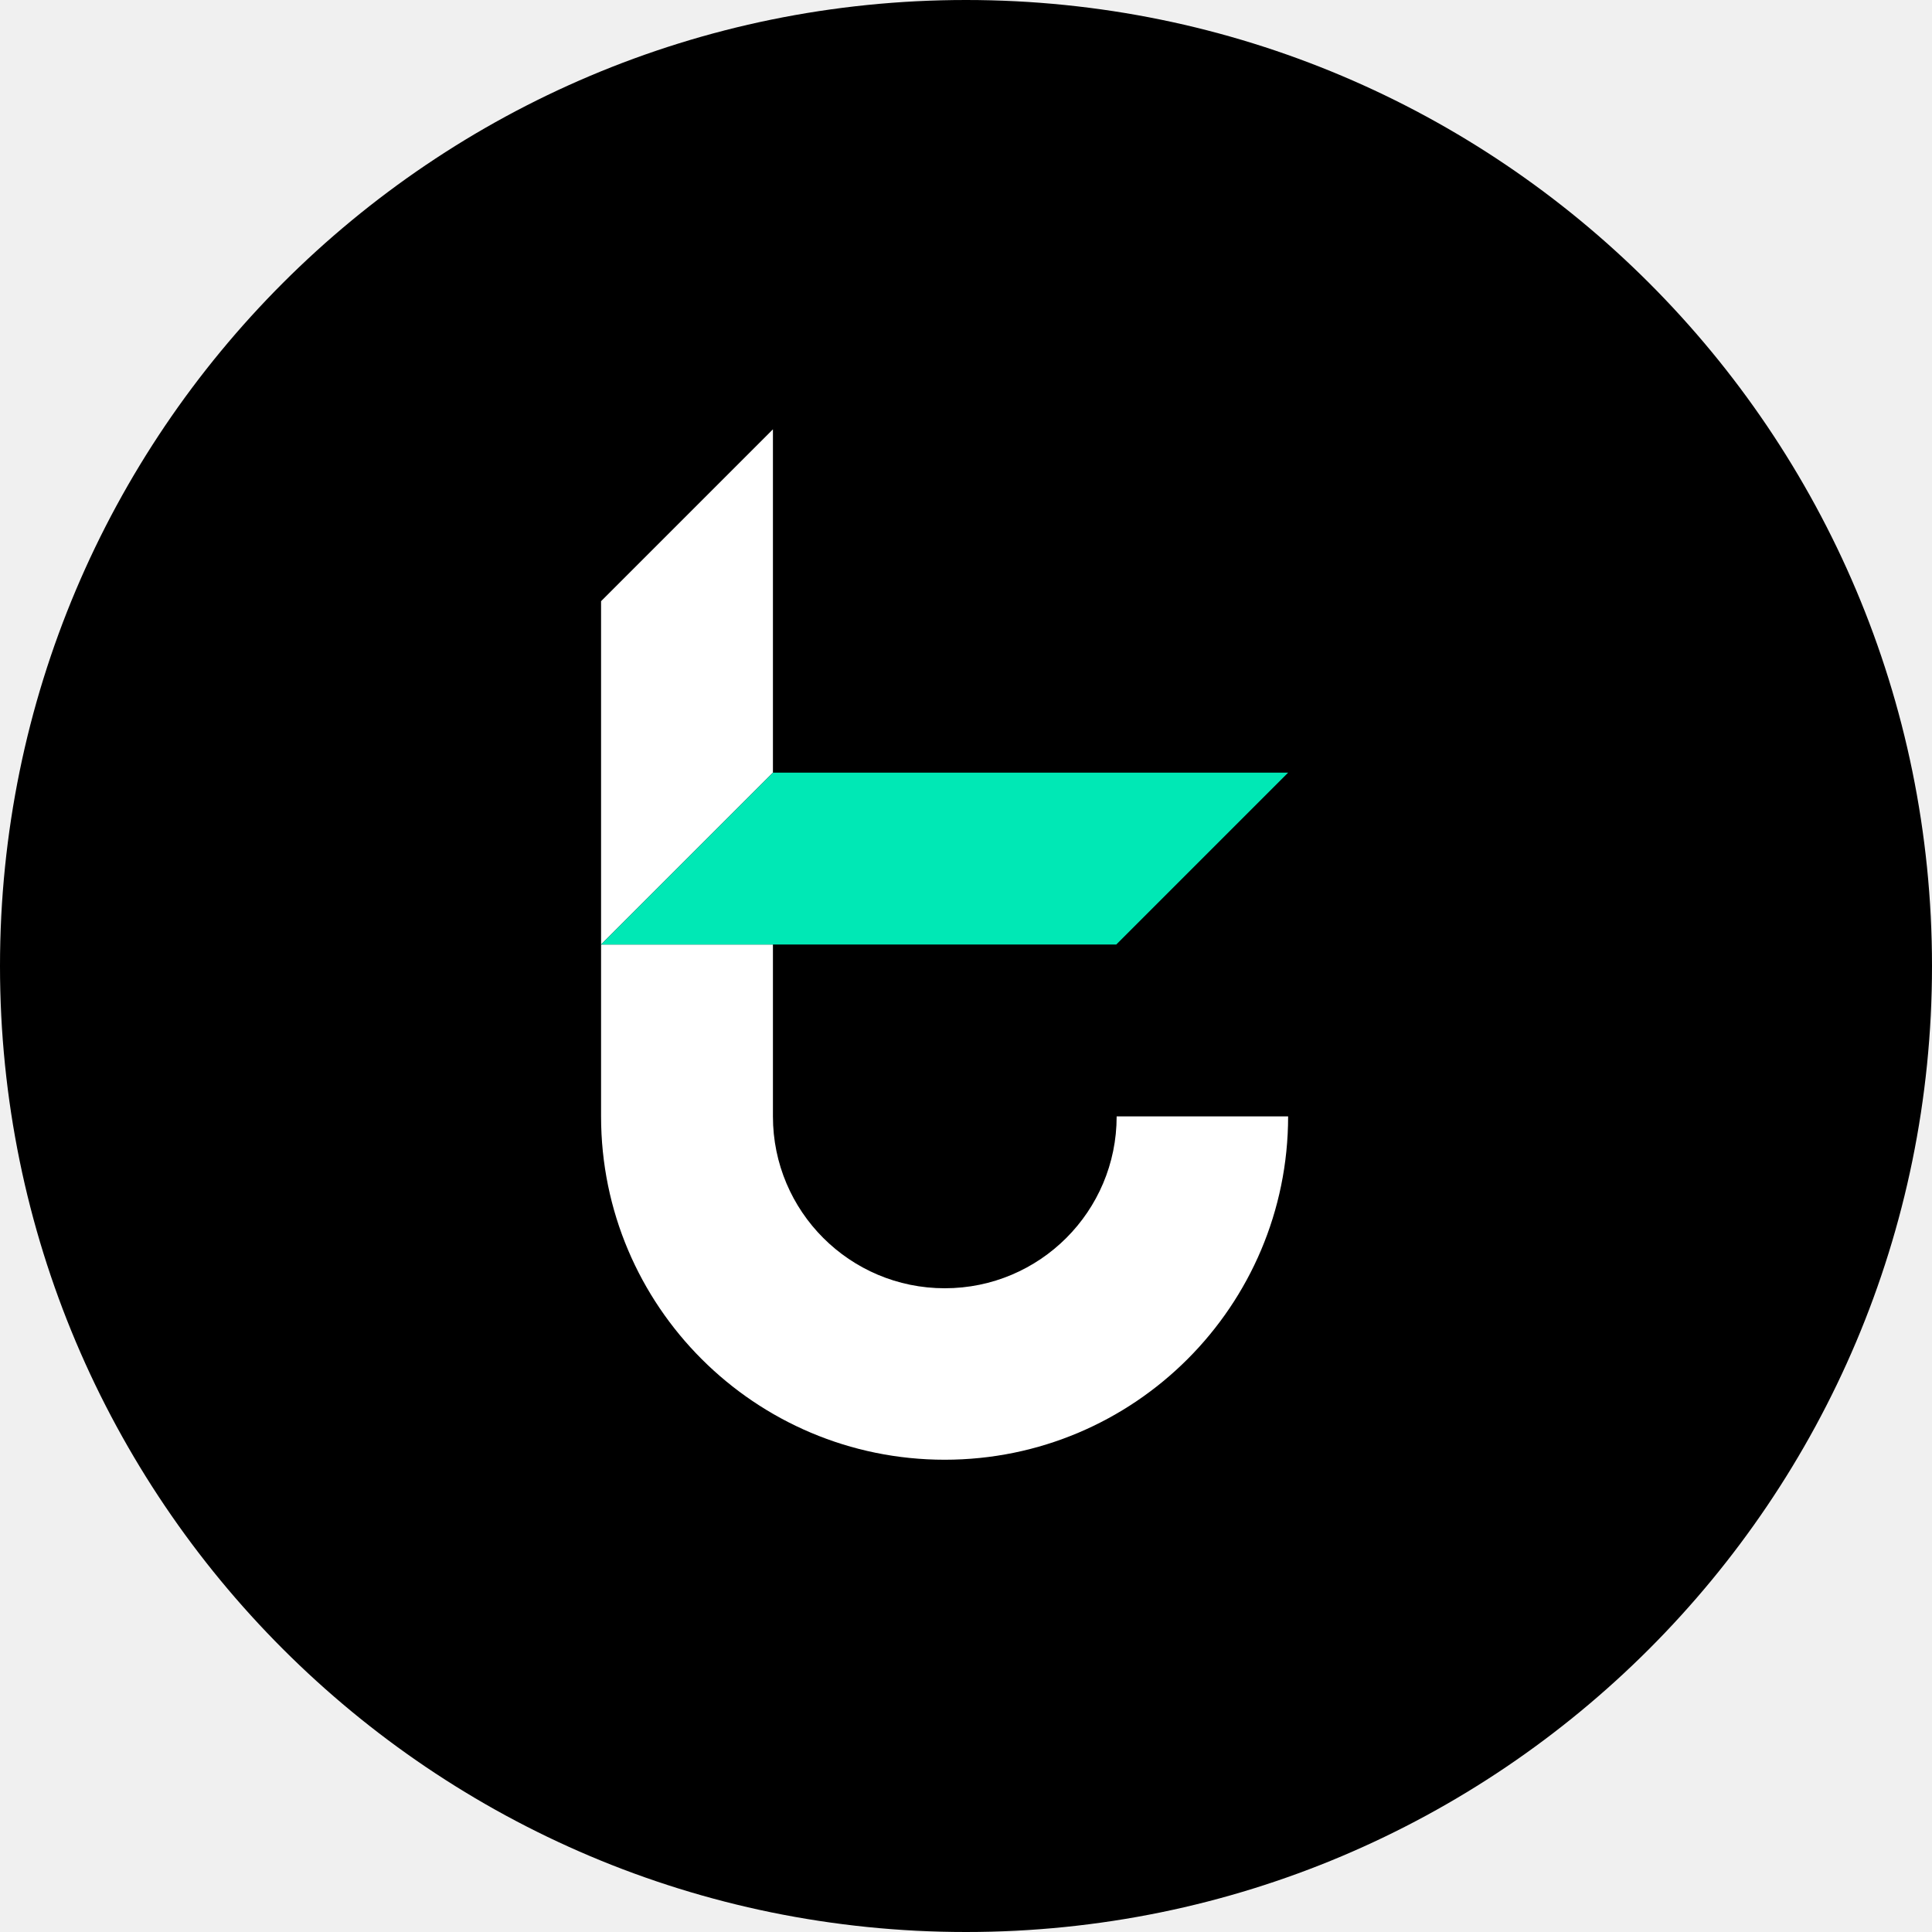
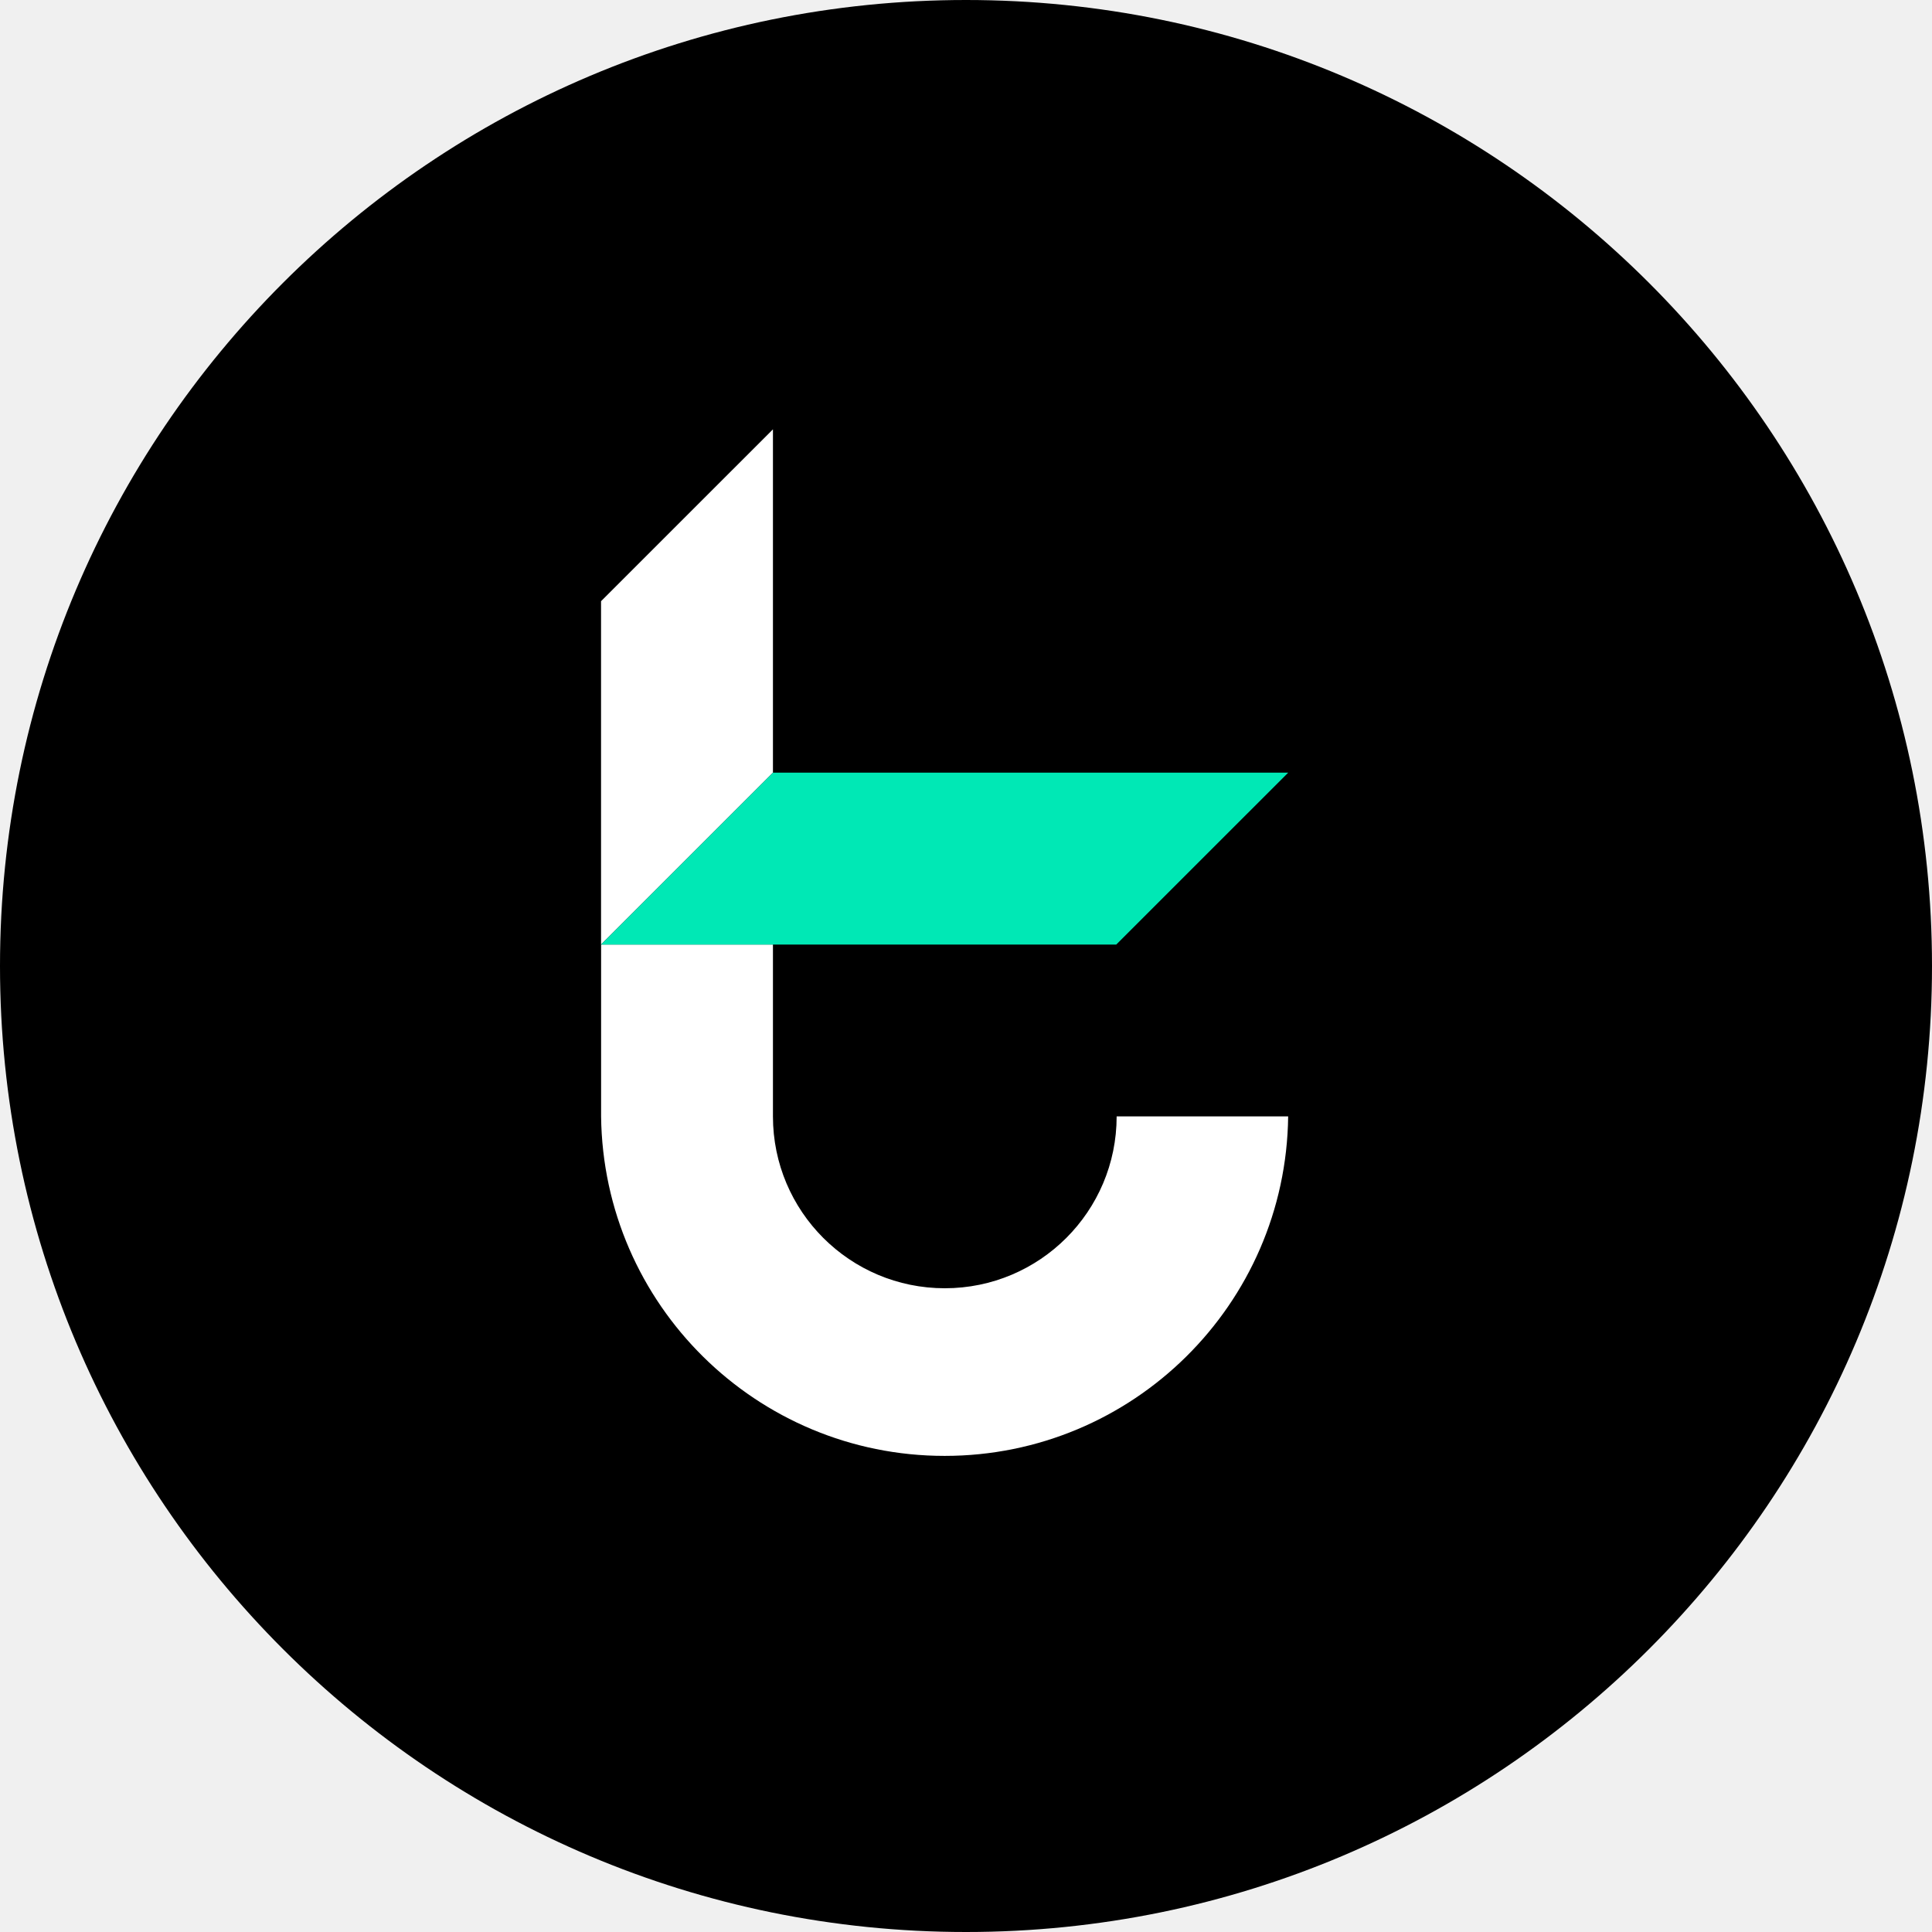
- <svg xmlns="http://www.w3.org/2000/svg" width="45" height="45" fill="none">
-   <circle cx="22.5" cy="22.5" r="22.5" fill="#000" />
-   <path d="M18.003 10v7.997L14 22v-7.997L18.003 10zM30.003 26.003A8 8 0 0 1 22.006 34C17.583 34 14 30.417 14 26.003V22h4.003v4.003a4.002 4.002 0 0 0 4.003 4.003 4.002 4.002 0 0 0 4.003-4.003h3.994z" fill="#fff" />
-   <path d="M30.003 17.997 26 22H14l4.003-4.003h12z" fill="#00E8B5" />
+ <svg xmlns="http://www.w3.org/2000/svg" width="40" height="40" viewBox="0 0 40 40" fill="none">
+   <circle cx="20" cy="20" r="20" fill="#000" />
+   <path d="M16.003 8.889v7.109l-3.559 3.558v-7.109l3.559-3.558z" fill="#fff" />
+   <path d="M26.67 23.114a7.113 7.113 0 0 1-14.225 0v-3.559h3.558v3.559a3.557 3.557 0 1 0 7.116 0h3.55z" fill="#fff" />
+   <path d="m26.67 15.998-3.559 3.558H12.444l3.559-3.559h10.666z" fill="#00E8B5" />
</svg>
